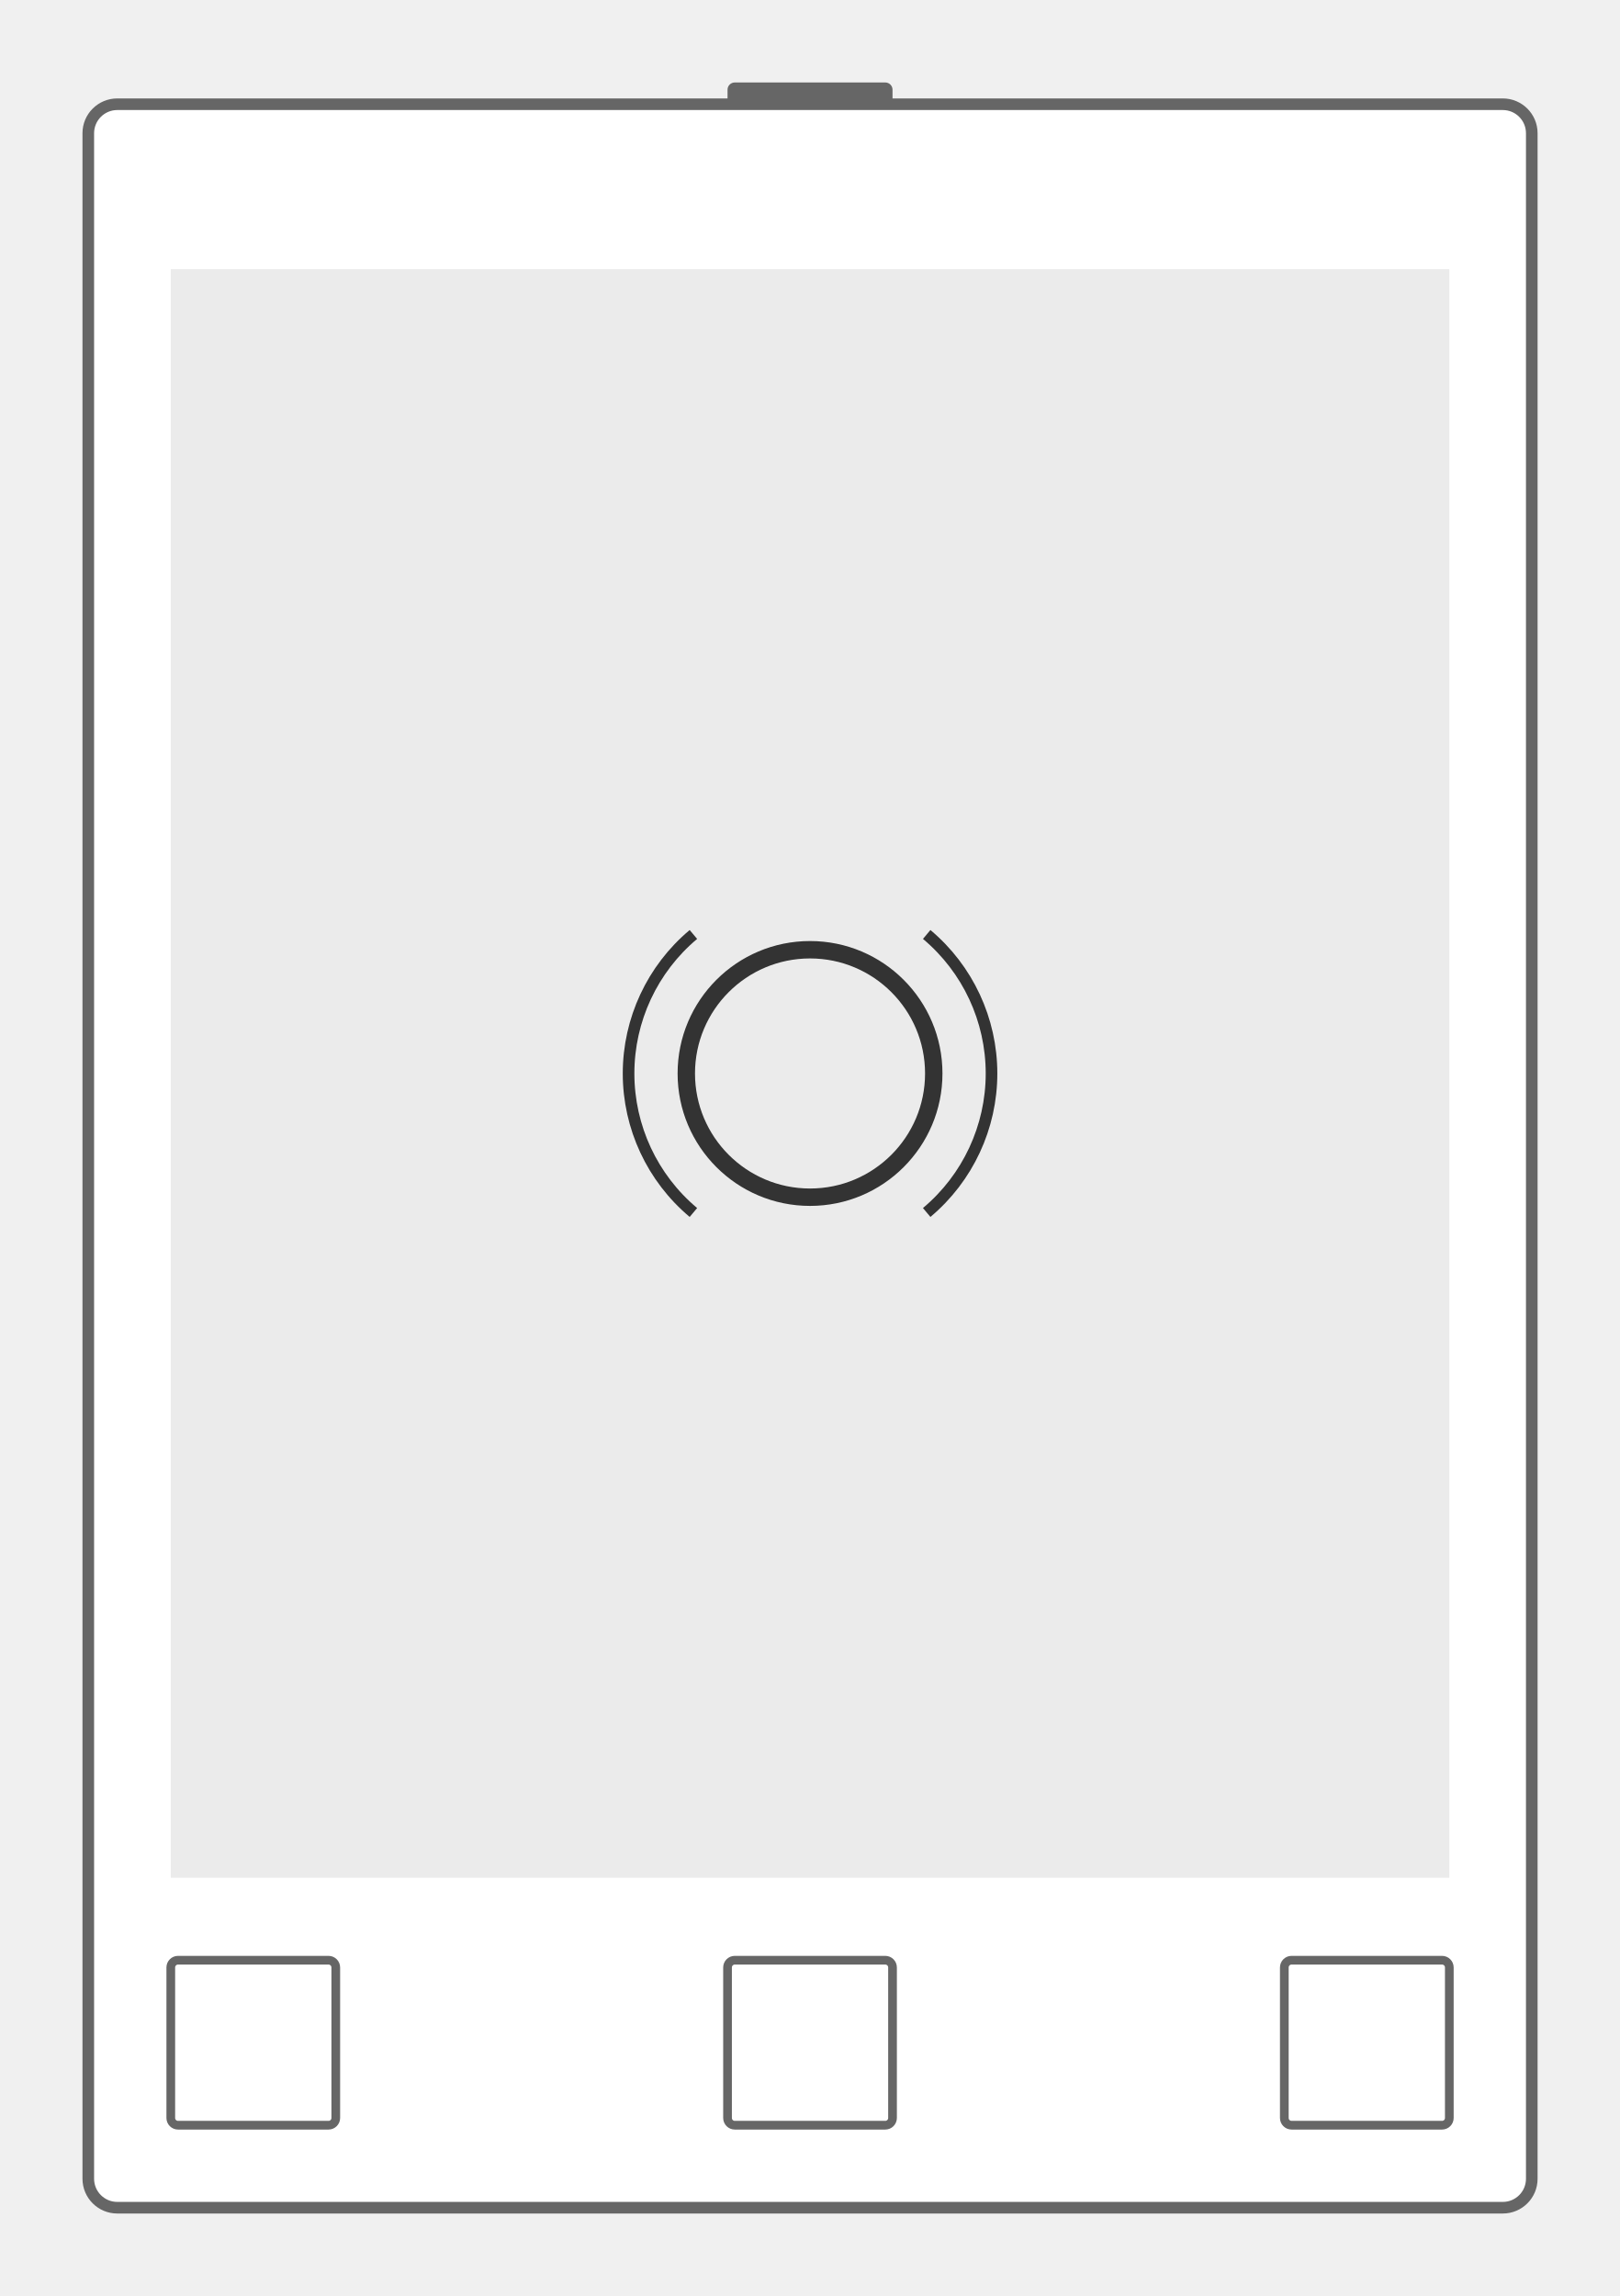
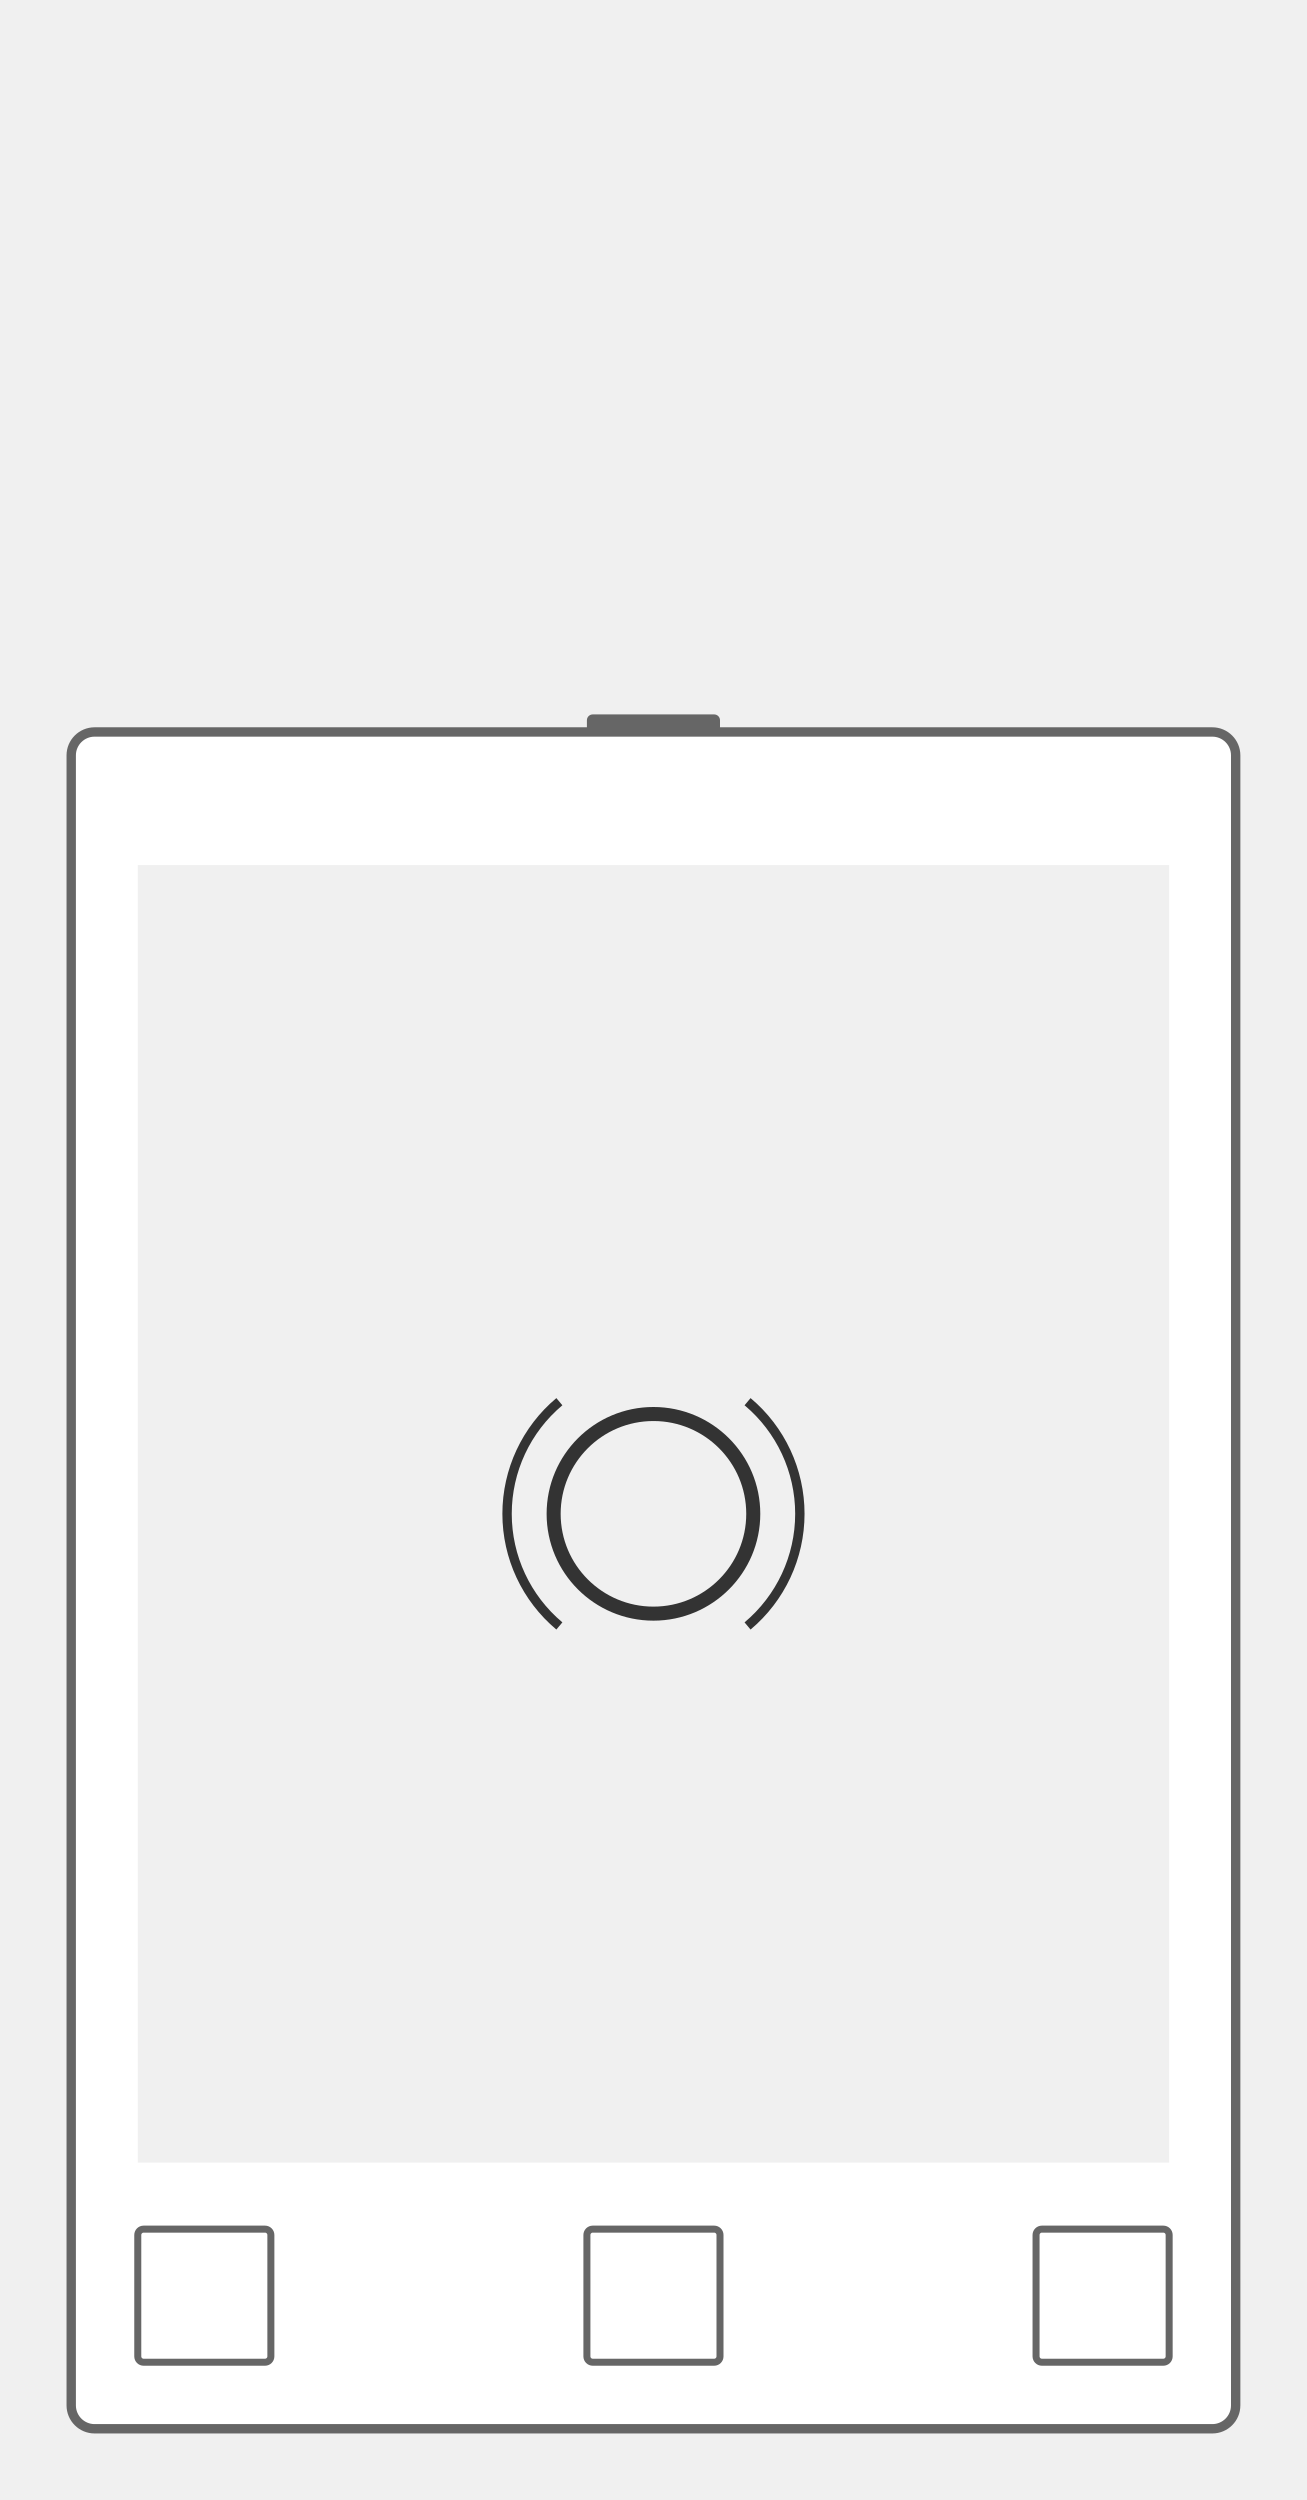
- <svg xmlns="http://www.w3.org/2000/svg" viewBox="0 0 74.227 105.2" height="105.2" width="74.227" xml:space="preserve" id="svg2" version="1.1">
-   <defs id="defs6" />
-   <g transform="matrix(1.333333,0,0,-1.333333,0,105.2)" id="g10">
-     <g transform="translate(72,6.9)" id="g12">
-       <g transform="translate(-68.966,-3.866)" id="g14">
+ <svg xmlns="http://www.w3.org/2000/svg" viewBox="0 0 74.227 142" height="142" width="74.227" xml:space="preserve" id="svg2" version="1.1">
+   <defs id="defs6">
+     <clipPath id="clipPath26" clipPathUnits="userSpaceOnUse">
+       <path id="path24" d="m 0,72.284 v 28.347 H 49.607 V 72.284 Z" />
+     </clipPath>
+   </defs>
+   <g transform="matrix(1.333333,0,0,-1.333333,0,142)" id="g10">
+     <g transform="translate(72,34.499)" id="g12">
+       <g transform="translate(-68.966,-31.465)" id="g14">
        <g id="g16">
          <g id="g18">
            <g id="g20">
-               <g id="g22">
-                 <g id="g24">
-                   <path id="path26" style="fill:#666666;fill-opacity:1;fill-rule:nonzero;stroke:none" d="m 27.389,73.032 h -5.172 c -0.138,0 -0.249,-0.112 -0.249,-0.249 v -1.494 c 0,-0.138 0.112,-0.249 0.249,-0.249 h 5.172 c 0.138,0 0.249,0.112 0.249,0.249 v 1.494 c 0,0.138 -0.112,0.249 -0.249,0.249 z" />
-                 </g>
+               <g clip-path="url(#clipPath26)" id="g22">
                <g id="g28">
-                   <g transform="scale(-1)" id="g30">
-                     <g id="g32" />
-                     <g transform="rotate(180,-34.483,-1.933)" id="g34">
-                       <g id="g36" />
-                       <g transform="translate(24.803,72.035)" id="g38" />
-                       <g transform="translate(-68.966,-3.866)" id="g40" />
-                     </g>
+                   <g id="g30">
+                     <path id="path32" style="fill:#666666;fill-opacity:1;fill-rule:nonzero;stroke:none" d="m 27.389,73.032 h -5.172 c -0.138,0 -0.249,-0.112 -0.249,-0.249 v -1.494 c 0,-0.138 0.112,-0.249 0.249,-0.249 h 5.172 c 0.138,0 0.249,0.112 0.249,0.249 v 1.494 c 0,0.138 -0.112,0.249 -0.249,0.249 z" />
                  </g>
-                 </g>
-               </g>
-               <g id="g42">
-                 <path id="path44" style="fill:#ffffff;fill-opacity:1;fill-rule:nonzero;stroke:#666666;stroke-width:0.399;stroke-linecap:butt;stroke-linejoin:miter;stroke-miterlimit:10;stroke-dasharray:none;stroke-opacity:1" d="m 0,0.996 v 70.292 c 0,0.55 0.446,0.996 0.996,0.996 h 47.614 c 0.55,0 0.996,-0.446 0.996,-0.996 V 0.996 C 49.607,0.446 49.161,0 48.611,0 H 0.996 C 0.446,0 0,0.446 0,0.996 Z" />
-               </g>
-               <g id="g46">
-                 <path id="path48" style="fill:#ebebeb;fill-opacity:1;fill-rule:nonzero;stroke:none" d="M 2.835,11.339 V 66.615 H 46.772 V 11.339 Z" />
-                 <g id="g50" />
-                 <g id="g52" />
-               </g>
-               <g id="g54" />
-               <g id="g56">
-                 <g id="g58">
-                   <path id="path60" style="fill:none;stroke:#666666;stroke-width:0.299;stroke-linecap:butt;stroke-linejoin:miter;stroke-miterlimit:10;stroke-dasharray:none;stroke-opacity:1" d="M 8.255,8.505 H 3.084 c -0.138,0 -0.249,-0.112 -0.249,-0.249 V 3.084 c 0,-0.138 0.112,-0.249 0.249,-0.249 h 5.172 c 0.138,0 0.249,0.112 0.249,0.249 v 5.172 c 0,0.138 -0.112,0.249 -0.249,0.249 z" />
-                 </g>
-                 <g id="g62">
-                   <g transform="scale(-1)" id="g64">
-                     <g id="g66" />
-                     <g transform="rotate(180,-34.483,-1.933)" id="g68">
-                       <g id="g70" />
-                       <g transform="translate(5.67,5.67)" id="g72" />
-                       <g transform="translate(-68.966,-3.866)" id="g74" />
-                     </g>
-                   </g>
-                 </g>
-               </g>
-               <g id="g76">
-                 <g id="g78">
-                   <path id="path80" style="fill:#ffffff;fill-opacity:1;fill-rule:nonzero;stroke:#666666;stroke-width:0.299;stroke-linecap:butt;stroke-linejoin:miter;stroke-miterlimit:10;stroke-dasharray:none;stroke-opacity:1" d="m 27.389,8.505 h -5.172 c -0.138,0 -0.249,-0.112 -0.249,-0.249 V 3.084 c 0,-0.138 0.112,-0.249 0.249,-0.249 h 5.172 c 0.138,0 0.249,0.112 0.249,0.249 v 5.172 c 0,0.138 -0.112,0.249 -0.249,0.249 z" />
-                 </g>
-                 <g id="g82">
-                   <g transform="scale(-1)" id="g84">
-                     <g id="g86" />
-                     <g transform="rotate(180,-34.483,-1.933)" id="g88">
-                       <g id="g90" />
-                       <g transform="translate(24.803,5.67)" id="g92" />
-                       <g transform="translate(-68.966,-3.866)" id="g94" />
-                     </g>
-                   </g>
-                 </g>
-               </g>
-               <g id="g96">
-                 <g id="g98">
-                   <path id="path100" style="fill:none;stroke:#666666;stroke-width:0.299;stroke-linecap:butt;stroke-linejoin:miter;stroke-miterlimit:10;stroke-dasharray:none;stroke-opacity:1" d="m 46.523,8.505 h -5.172 c -0.138,0 -0.249,-0.112 -0.249,-0.249 V 3.084 c 0,-0.138 0.112,-0.249 0.249,-0.249 h 5.172 c 0.138,0 0.249,0.112 0.249,0.249 v 5.172 c 0,0.138 -0.112,0.249 -0.249,0.249 z" />
-                 </g>
-                 <g id="g102">
-                   <g transform="scale(-1)" id="g104">
-                     <g id="g106" />
-                     <g transform="rotate(180,-34.483,-1.933)" id="g108">
-                       <g id="g110" />
-                       <g transform="translate(43.937,5.67)" id="g112" />
-                       <g transform="translate(-68.966,-3.866)" id="g114" />
+                   <g id="g34">
+                     <g transform="scale(-1)" id="g36">
+                       <g id="g38" />
+                       <g transform="rotate(180,-34.483,-15.7325)" id="g40">
+                         <g id="g42" />
+                         <g transform="translate(24.803,72.035)" id="g44" />
+                         <g transform="translate(-68.966,-31.465)" id="g46" />
+                       </g>
                    </g>
                  </g>
                </g>
              </g>
            </g>
-             <g id="g116">
-               <path id="path118" style="fill:none;stroke:#333333;stroke-width:0.598;stroke-linecap:butt;stroke-linejoin:miter;stroke-miterlimit:10;stroke-dasharray:none;stroke-opacity:1" d="m 29.055,38.977 c 0,2.348 -1.904,4.252 -4.252,4.252 -2.348,0 -4.252,-1.904 -4.252,-4.252 0,-2.348 1.904,-4.252 4.252,-4.252 2.348,0 4.252,1.904 4.252,4.252 z" />
+             <g id="g48">
+               <path id="path50" style="fill:#ffffff;fill-opacity:1;fill-rule:nonzero;stroke:#666666;stroke-width:0.399;stroke-linecap:butt;stroke-linejoin:miter;stroke-miterlimit:10;stroke-dasharray:none;stroke-opacity:1" d="m 0,0.996 v 70.292 c 0,0.55 0.446,0.996 0.996,0.996 h 47.614 c 0.55,0 0.996,-0.446 0.996,-0.996 V 0.996 C 49.607,0.446 49.161,0 48.611,0 H 0.996 C 0.446,0 0,0.446 0,0.996 Z" />
            </g>
-             <g id="g120">
-               <path id="path122" style="fill:none;stroke:#333333;stroke-width:0.399;stroke-linecap:butt;stroke-linejoin:miter;stroke-miterlimit:10;stroke-dasharray:none;stroke-opacity:1" d="m 31.04,38.977 c 0,1.843 -0.816,3.593 -2.228,4.777 m 2.228,-4.777 c 0,-1.843 -0.816,-3.593 -2.228,-4.777" />
+             <g id="g52">
+               <path id="path54" style="fill:#f0f0f0;fill-opacity:1;fill-rule:nonzero;stroke:none" d="M 2.835,11.339 V 66.615 H 46.772 V 11.339 Z" />
+               <g id="g56" />
+               <g id="g58" />
            </g>
-             <g id="g124">
-               <path id="path126" style="fill:none;stroke:#333333;stroke-width:0.399;stroke-linecap:butt;stroke-linejoin:miter;stroke-miterlimit:10;stroke-dasharray:none;stroke-opacity:1" d="m 18.567,38.977 c 0,-1.843 0.816,-3.593 2.228,-4.777 m -2.228,4.777 c 0,1.843 0.816,3.593 2.228,4.777" />
+             <g id="g60" />
+             <g id="g62">
+               <g id="g64">
+                 <path id="path66" style="fill:none;stroke:#666666;stroke-width:0.299;stroke-linecap:butt;stroke-linejoin:miter;stroke-miterlimit:10;stroke-dasharray:none;stroke-opacity:1" d="M 8.255,8.505 H 3.084 c -0.138,0 -0.249,-0.112 -0.249,-0.249 V 3.084 c 0,-0.138 0.112,-0.249 0.249,-0.249 h 5.172 c 0.138,0 0.249,0.112 0.249,0.249 v 5.172 c 0,0.138 -0.112,0.249 -0.249,0.249 z" />
+               </g>
+               <g id="g68">
+                 <g transform="scale(-1)" id="g70">
+                   <g id="g72" />
+                   <g transform="rotate(180,-34.483,-15.7325)" id="g74">
+                     <g id="g76" />
+                     <g transform="translate(5.67,5.67)" id="g78" />
+                     <g transform="translate(-68.966,-31.465)" id="g80" />
+                   </g>
+                 </g>
+               </g>
+             </g>
+             <g id="g82">
+               <g id="g84">
+                 <path id="path86" style="fill:none;stroke:#666666;stroke-width:0.299;stroke-linecap:butt;stroke-linejoin:miter;stroke-miterlimit:10;stroke-dasharray:none;stroke-opacity:1" d="m 27.389,8.505 h -5.172 c -0.138,0 -0.249,-0.112 -0.249,-0.249 V 3.084 c 0,-0.138 0.112,-0.249 0.249,-0.249 h 5.172 c 0.138,0 0.249,0.112 0.249,0.249 v 5.172 c 0,0.138 -0.112,0.249 -0.249,0.249 z" />
+               </g>
+               <g id="g88">
+                 <g transform="scale(-1)" id="g90">
+                   <g id="g92" />
+                   <g transform="rotate(180,-34.483,-15.7325)" id="g94">
+                     <g id="g96" />
+                     <g transform="translate(24.803,5.67)" id="g98" />
+                     <g transform="translate(-68.966,-31.465)" id="g100" />
+                   </g>
+                 </g>
+               </g>
+             </g>
+             <g id="g102">
+               <g id="g104">
+                 <path id="path106" style="fill:none;stroke:#666666;stroke-width:0.299;stroke-linecap:butt;stroke-linejoin:miter;stroke-miterlimit:10;stroke-dasharray:none;stroke-opacity:1" d="m 46.523,8.505 h -5.172 c -0.138,0 -0.249,-0.112 -0.249,-0.249 V 3.084 c 0,-0.138 0.112,-0.249 0.249,-0.249 h 5.172 c 0.138,0 0.249,0.112 0.249,0.249 v 5.172 c 0,0.138 -0.112,0.249 -0.249,0.249 z" />
+               </g>
+               <g id="g108">
+                 <g transform="scale(-1)" id="g110">
+                   <g id="g112" />
+                   <g transform="rotate(180,-34.483,-15.7325)" id="g114">
+                     <g id="g116" />
+                     <g transform="translate(43.937,5.67)" id="g118" />
+                     <g transform="translate(-68.966,-31.465)" id="g120" />
+                   </g>
+                 </g>
+               </g>
+             </g>
+             <g id="g122">
+               <path id="path124" style="fill:none;stroke:#333333;stroke-width:0.598;stroke-linecap:butt;stroke-linejoin:miter;stroke-miterlimit:10;stroke-dasharray:none;stroke-opacity:1" d="m 29.055,38.977 c 0,2.348 -1.904,4.252 -4.252,4.252 -2.348,0 -4.252,-1.904 -4.252,-4.252 0,-2.348 1.904,-4.252 4.252,-4.252 2.348,0 4.252,1.904 4.252,4.252 z" />
+             </g>
+             <g id="g126">
+               <path id="path128" style="fill:none;stroke:#333333;stroke-width:0.399;stroke-linecap:butt;stroke-linejoin:miter;stroke-miterlimit:10;stroke-dasharray:none;stroke-opacity:1" d="m 31.04,38.977 c 0,1.843 -0.816,3.593 -2.228,4.777 m 2.228,-4.777 c 0,-1.843 -0.816,-3.593 -2.228,-4.777" />
+             </g>
+             <g id="g130">
+               <path id="path132" style="fill:none;stroke:#333333;stroke-width:0.399;stroke-linecap:butt;stroke-linejoin:miter;stroke-miterlimit:10;stroke-dasharray:none;stroke-opacity:1" d="m 18.567,38.977 c 0,-1.843 0.816,-3.593 2.228,-4.777 m -2.228,4.777 c 0,1.843 0.816,3.593 2.228,4.777" />
            </g>
          </g>
        </g>
      </g>
    </g>
  </g>
</svg>
